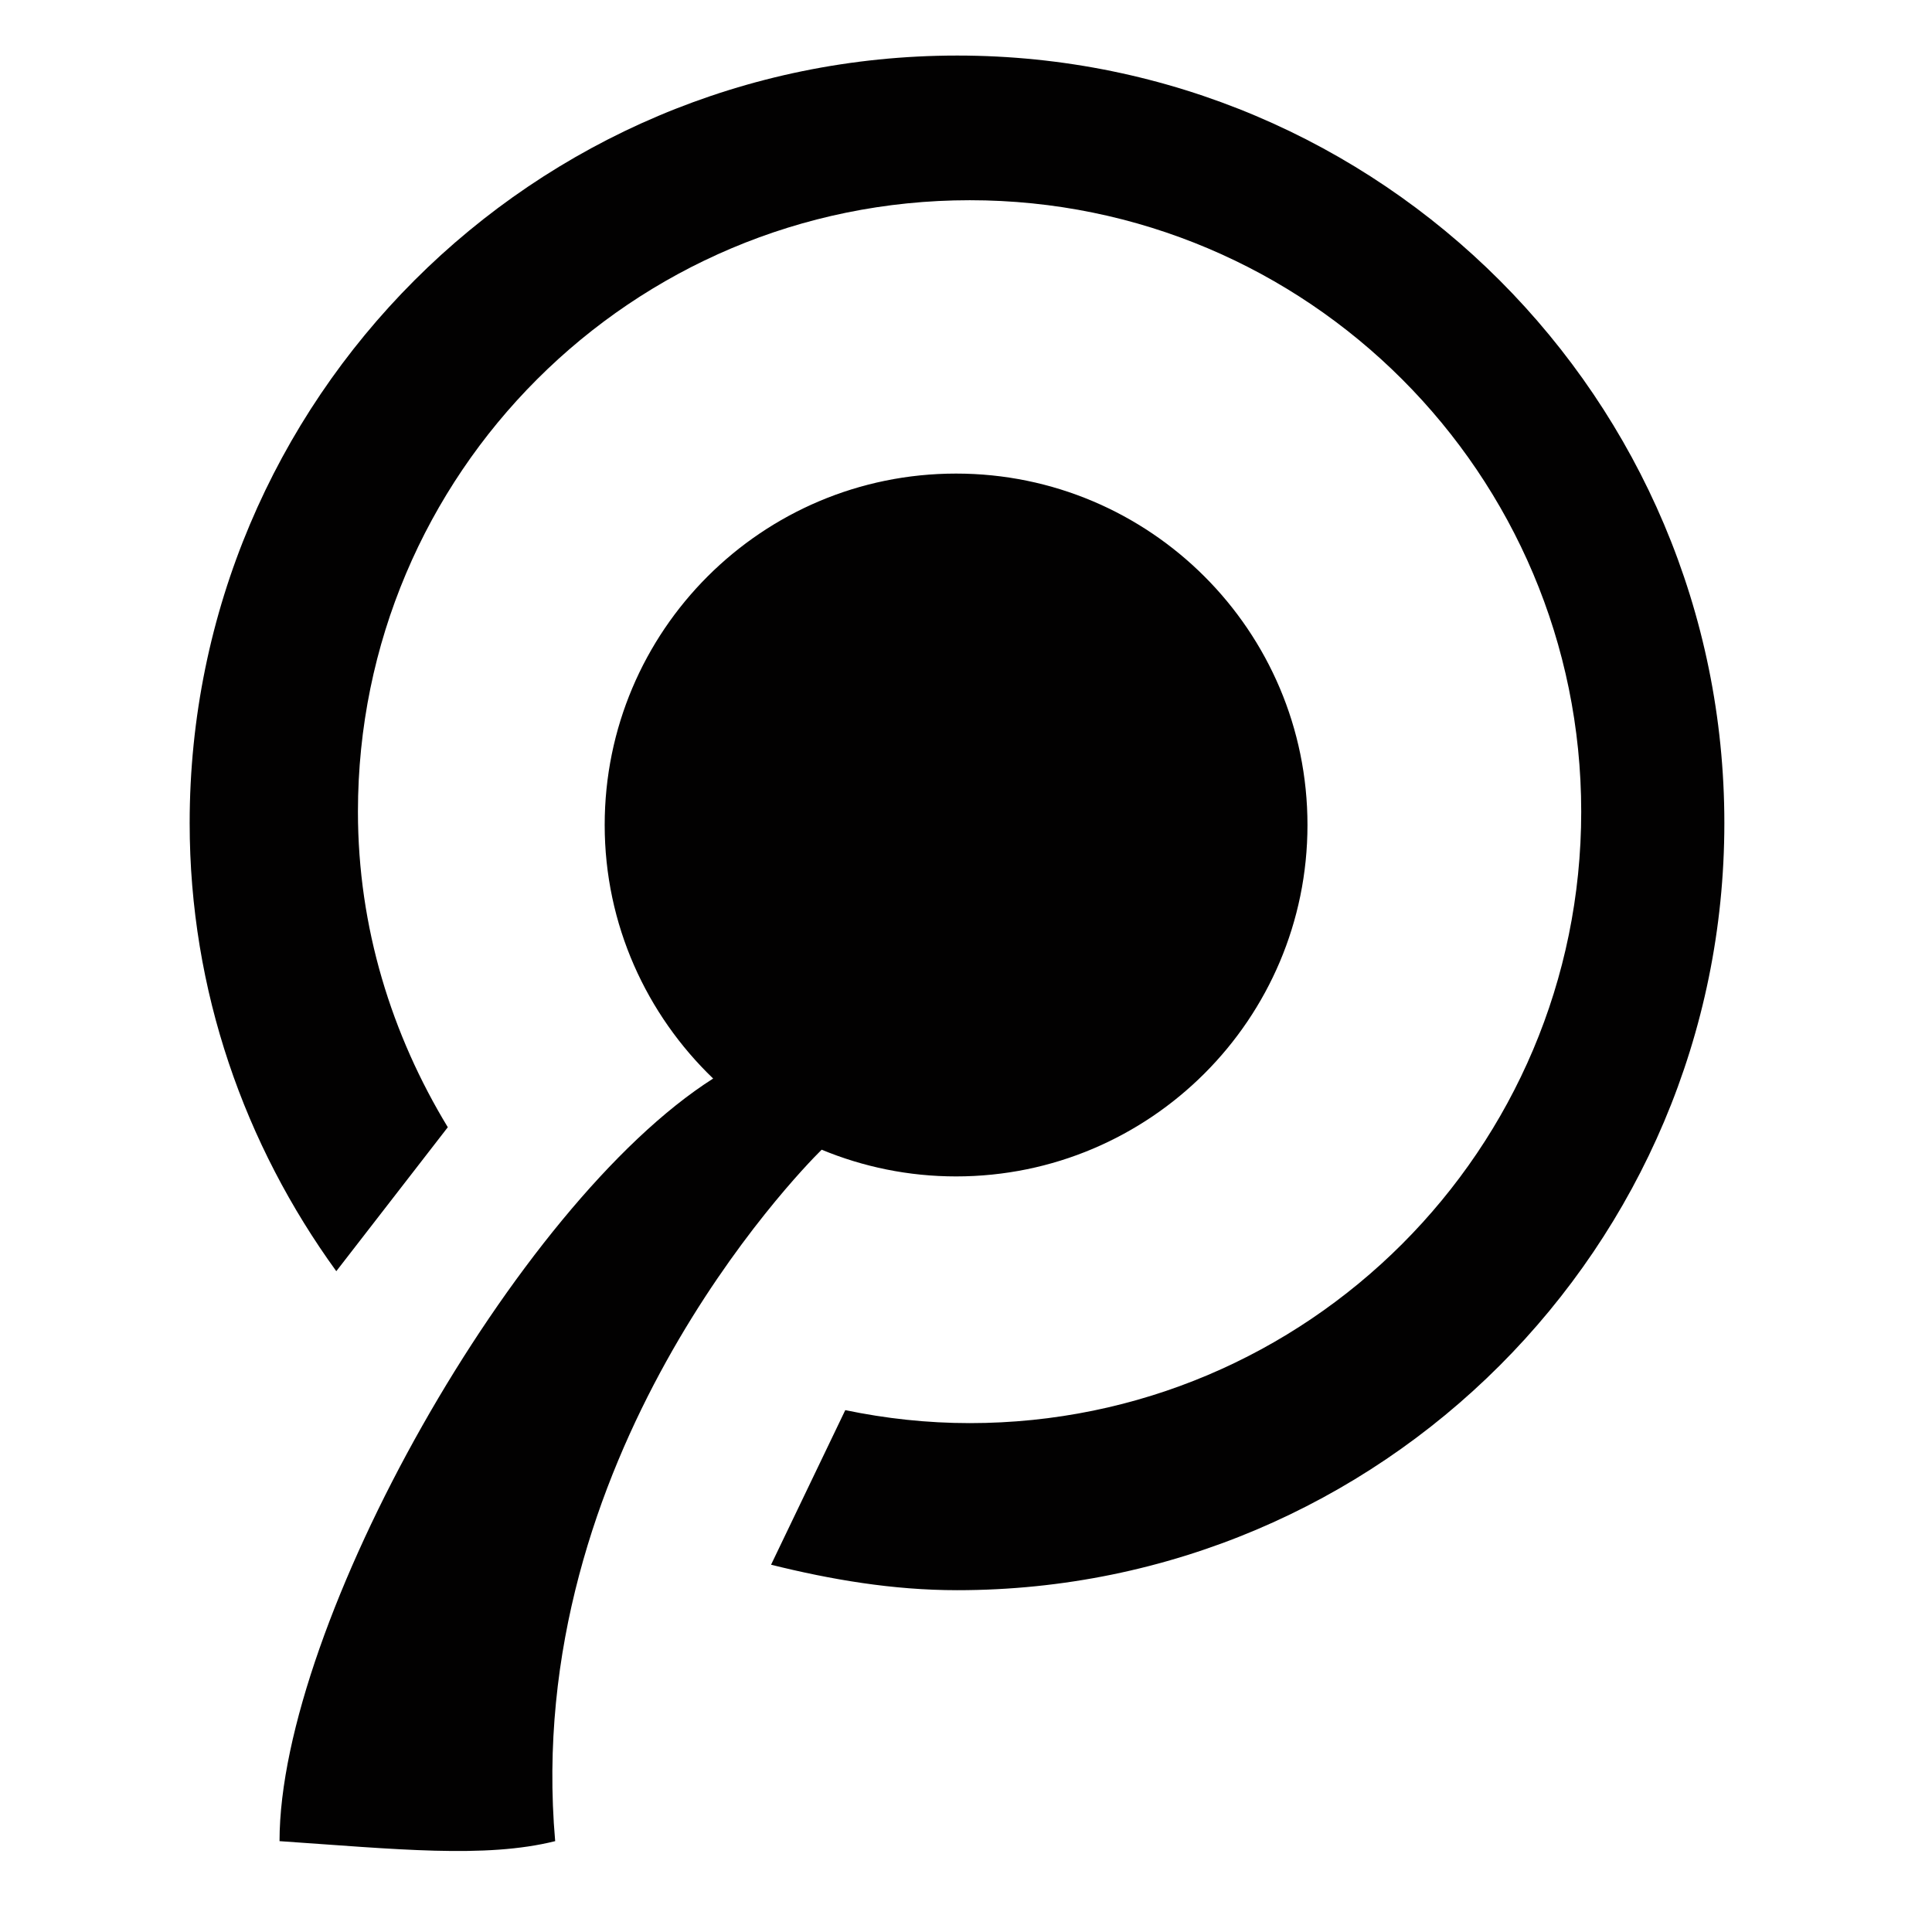
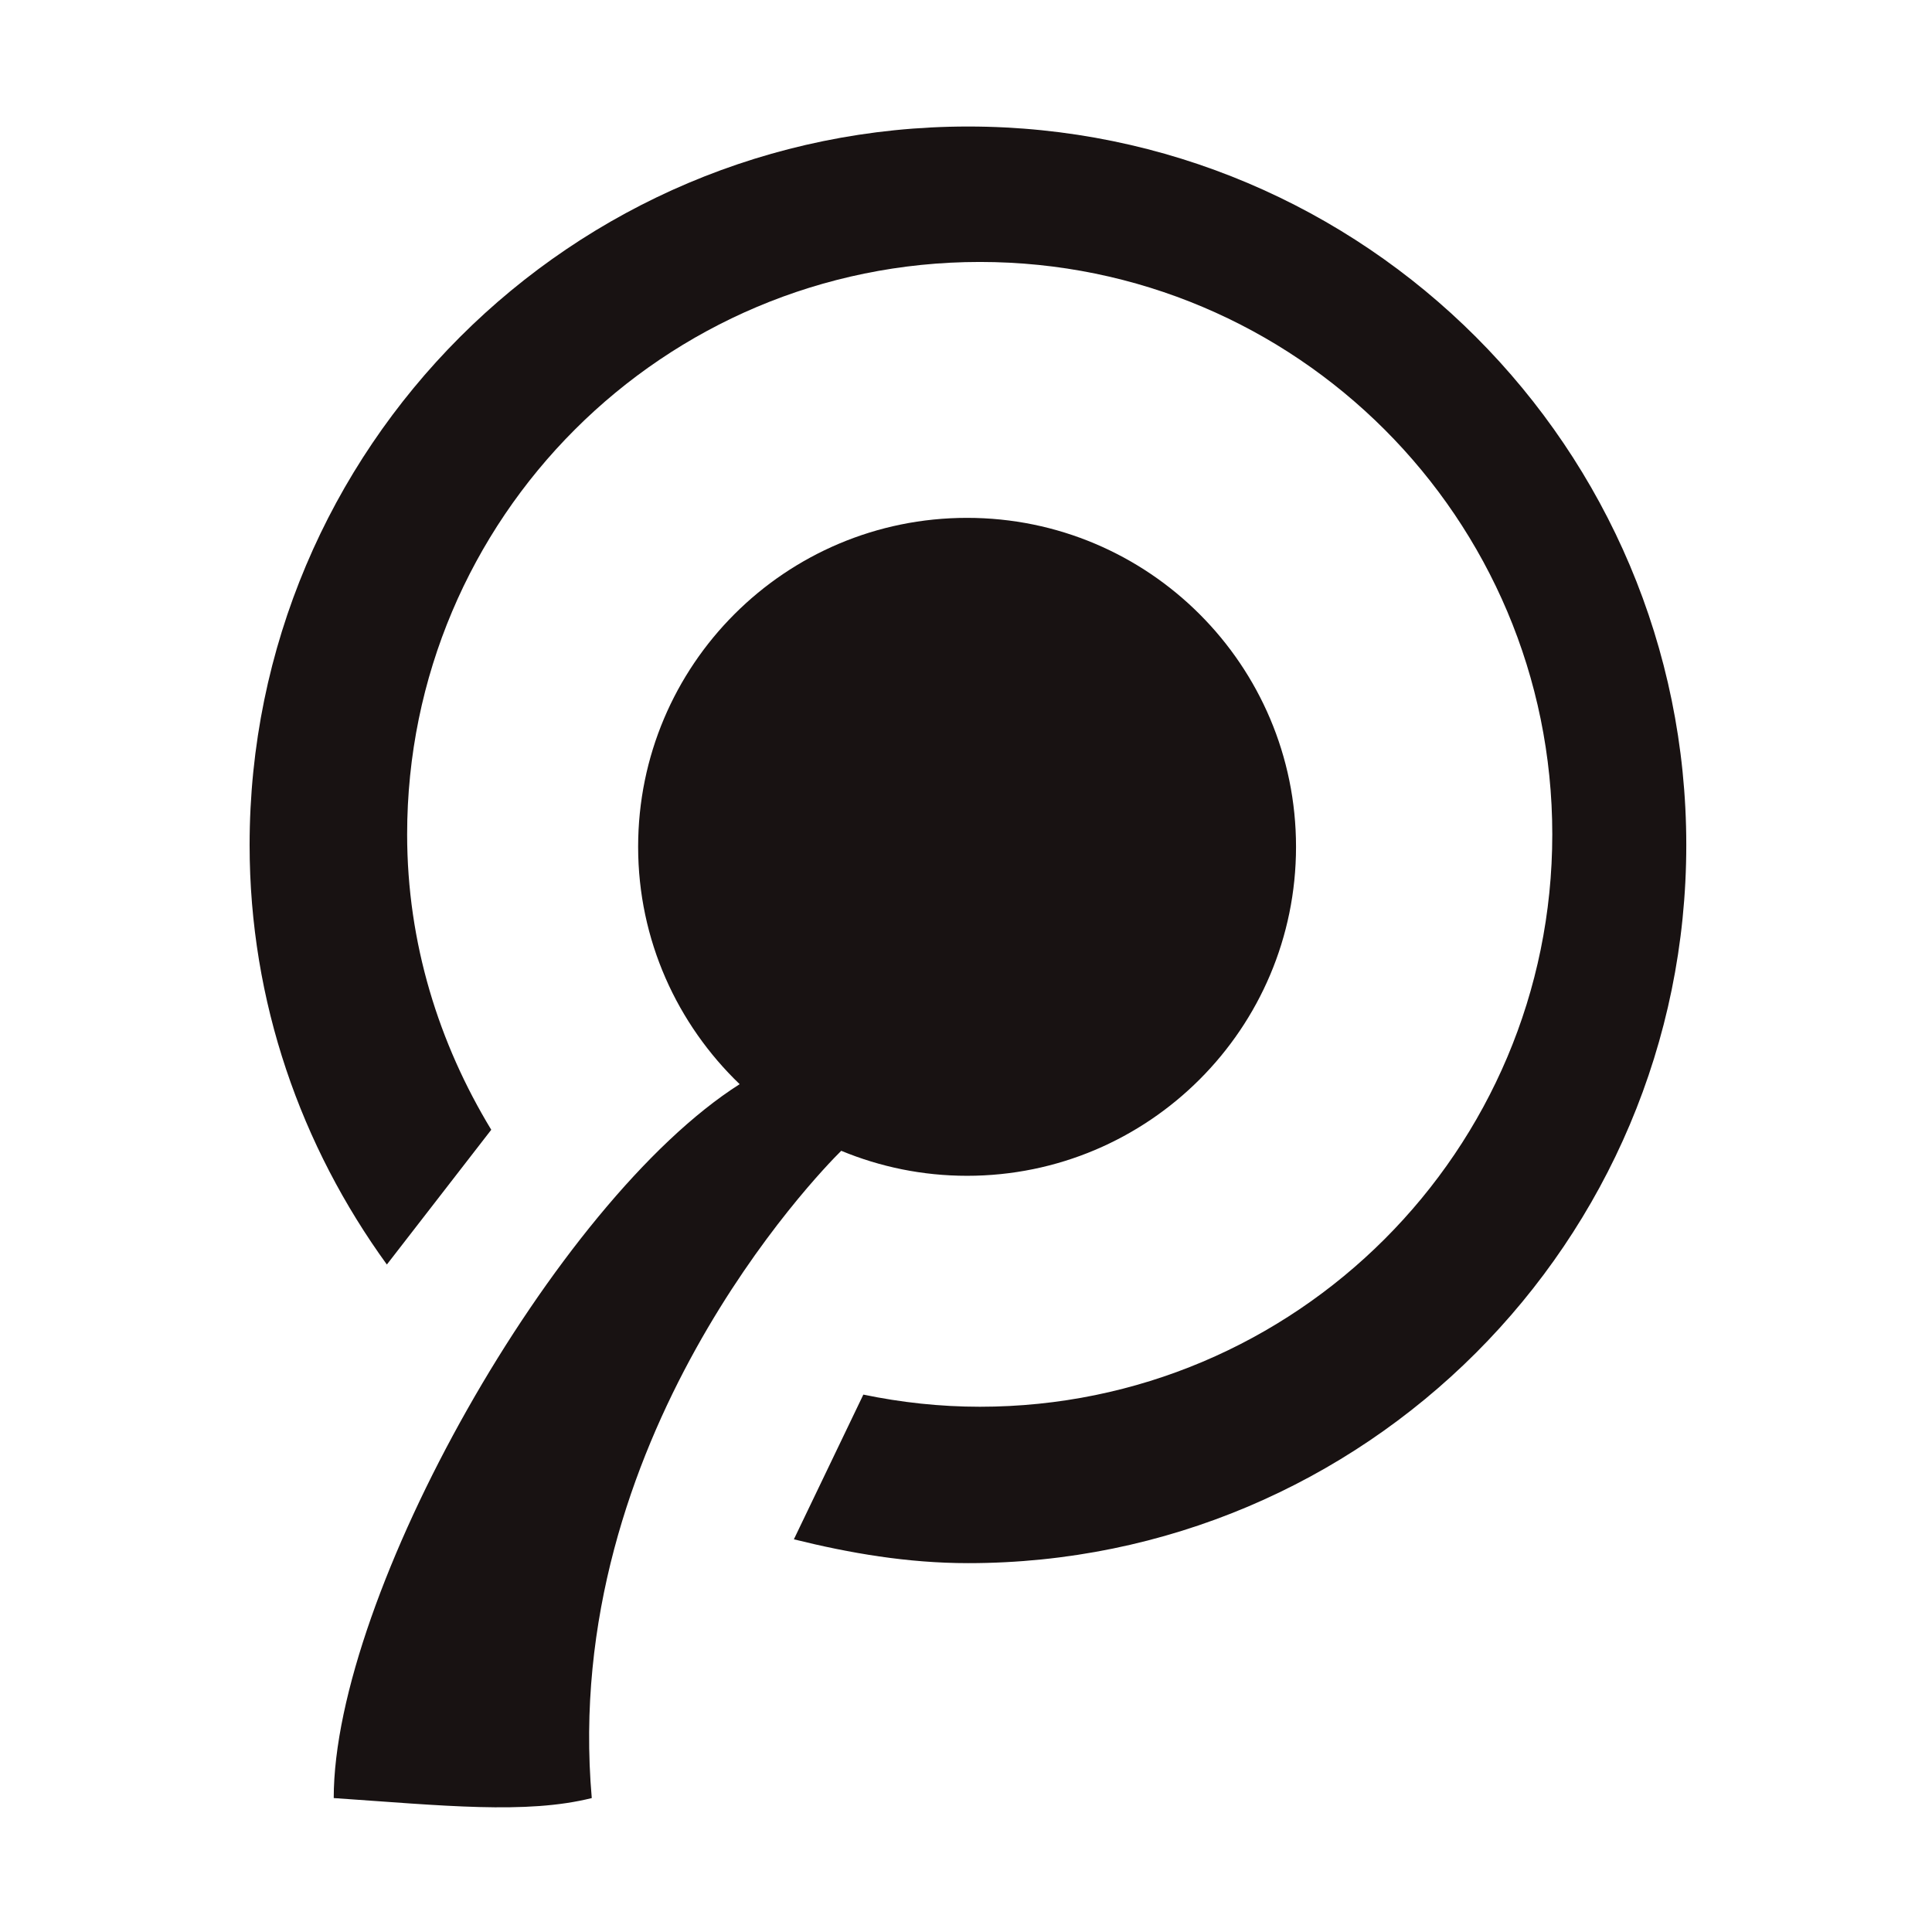
<svg xmlns="http://www.w3.org/2000/svg" version="1.1" id="Layer_1" x="0px" y="0px" width="1000px" height="1000px" viewBox="0 0 1000 1000" enable-background="new 0 0 1000 1000" xml:space="preserve">
-   <path fill-rule="evenodd" clip-rule="evenodd" fill="#020101" d="M495.458,823.081c-33.501,0-65.426-5.506-96.359-13.183  l38.414-80.017c20.886,4.351,42.365,6.72,64.438,6.72c174.796,0,316.484-141.719,316.484-316.483  c0-174.797-141.688-316.484-316.484-316.484c-174.994,0-316.682,141.687-316.682,316.484c0,60.09,17.557,115.632,46.514,163.336  l-57.718,74.513c-47.306-65.255-75.897-145.051-75.897-231.948c0-219.336,177.758-397.264,397.291-397.264  c219.334,0,397.063,177.928,397.063,397.264C892.521,645.353,714.793,823.081,495.458,823.081L495.458,823.081z M369.126,558.25  c-34.461-33.109-56.141-79.622-56.141-131.245c0-100.509,81.375-181.881,181.881-181.881c100.313,0,181.881,81.372,181.881,181.881  c0,100.506-81.567,181.906-181.881,181.906c-24.639,0-48.093-4.938-69.574-13.829c-13.207,13.015-155.263,159.812-137.934,357.892  c-36.268,9.06-82.36,4.116-142.674,0C144.684,841.032,266.867,623.278,369.126,558.25L369.126,558.25z" />
+   <path fill-rule="evenodd" clip-rule="evenodd" fill="#181212" d="M501.112,809.081c-31.365,0-61.25-5.151-90.202-12.333  l35.959-74.905c19.55,4.065,39.659,6.285,60.318,6.285c163.633,0,296.273-132.665,296.273-296.266  c0-163.643-132.641-296.274-296.273-296.274c-163.813,0-296.452,132.631-296.452,296.274c0,56.245,16.432,108.246,43.539,152.903  l-54.035,69.755c-44.284-61.089-71.042-135.791-71.042-217.144c0-205.326,166.403-371.891,371.915-371.891  c205.326,0,371.705,166.565,371.705,371.891C872.817,642.702,706.438,809.081,501.112,809.081L501.112,809.081z M382.848,561.165  c-32.265-30.995-52.551-74.54-52.551-122.856c0-94.092,76.175-170.267,170.258-170.267c93.911,0,170.266,76.175,170.266,170.267  c0,94.082-76.354,170.283-170.266,170.283c-23.066,0-45.02-4.617-65.131-12.942c-12.357,12.18-145.346,149.599-129.125,335.026  c-33.948,8.512-77.099,3.862-133.563,0C172.736,825.895,287.121,622.042,382.848,561.165L382.848,561.165z" />
</svg>
